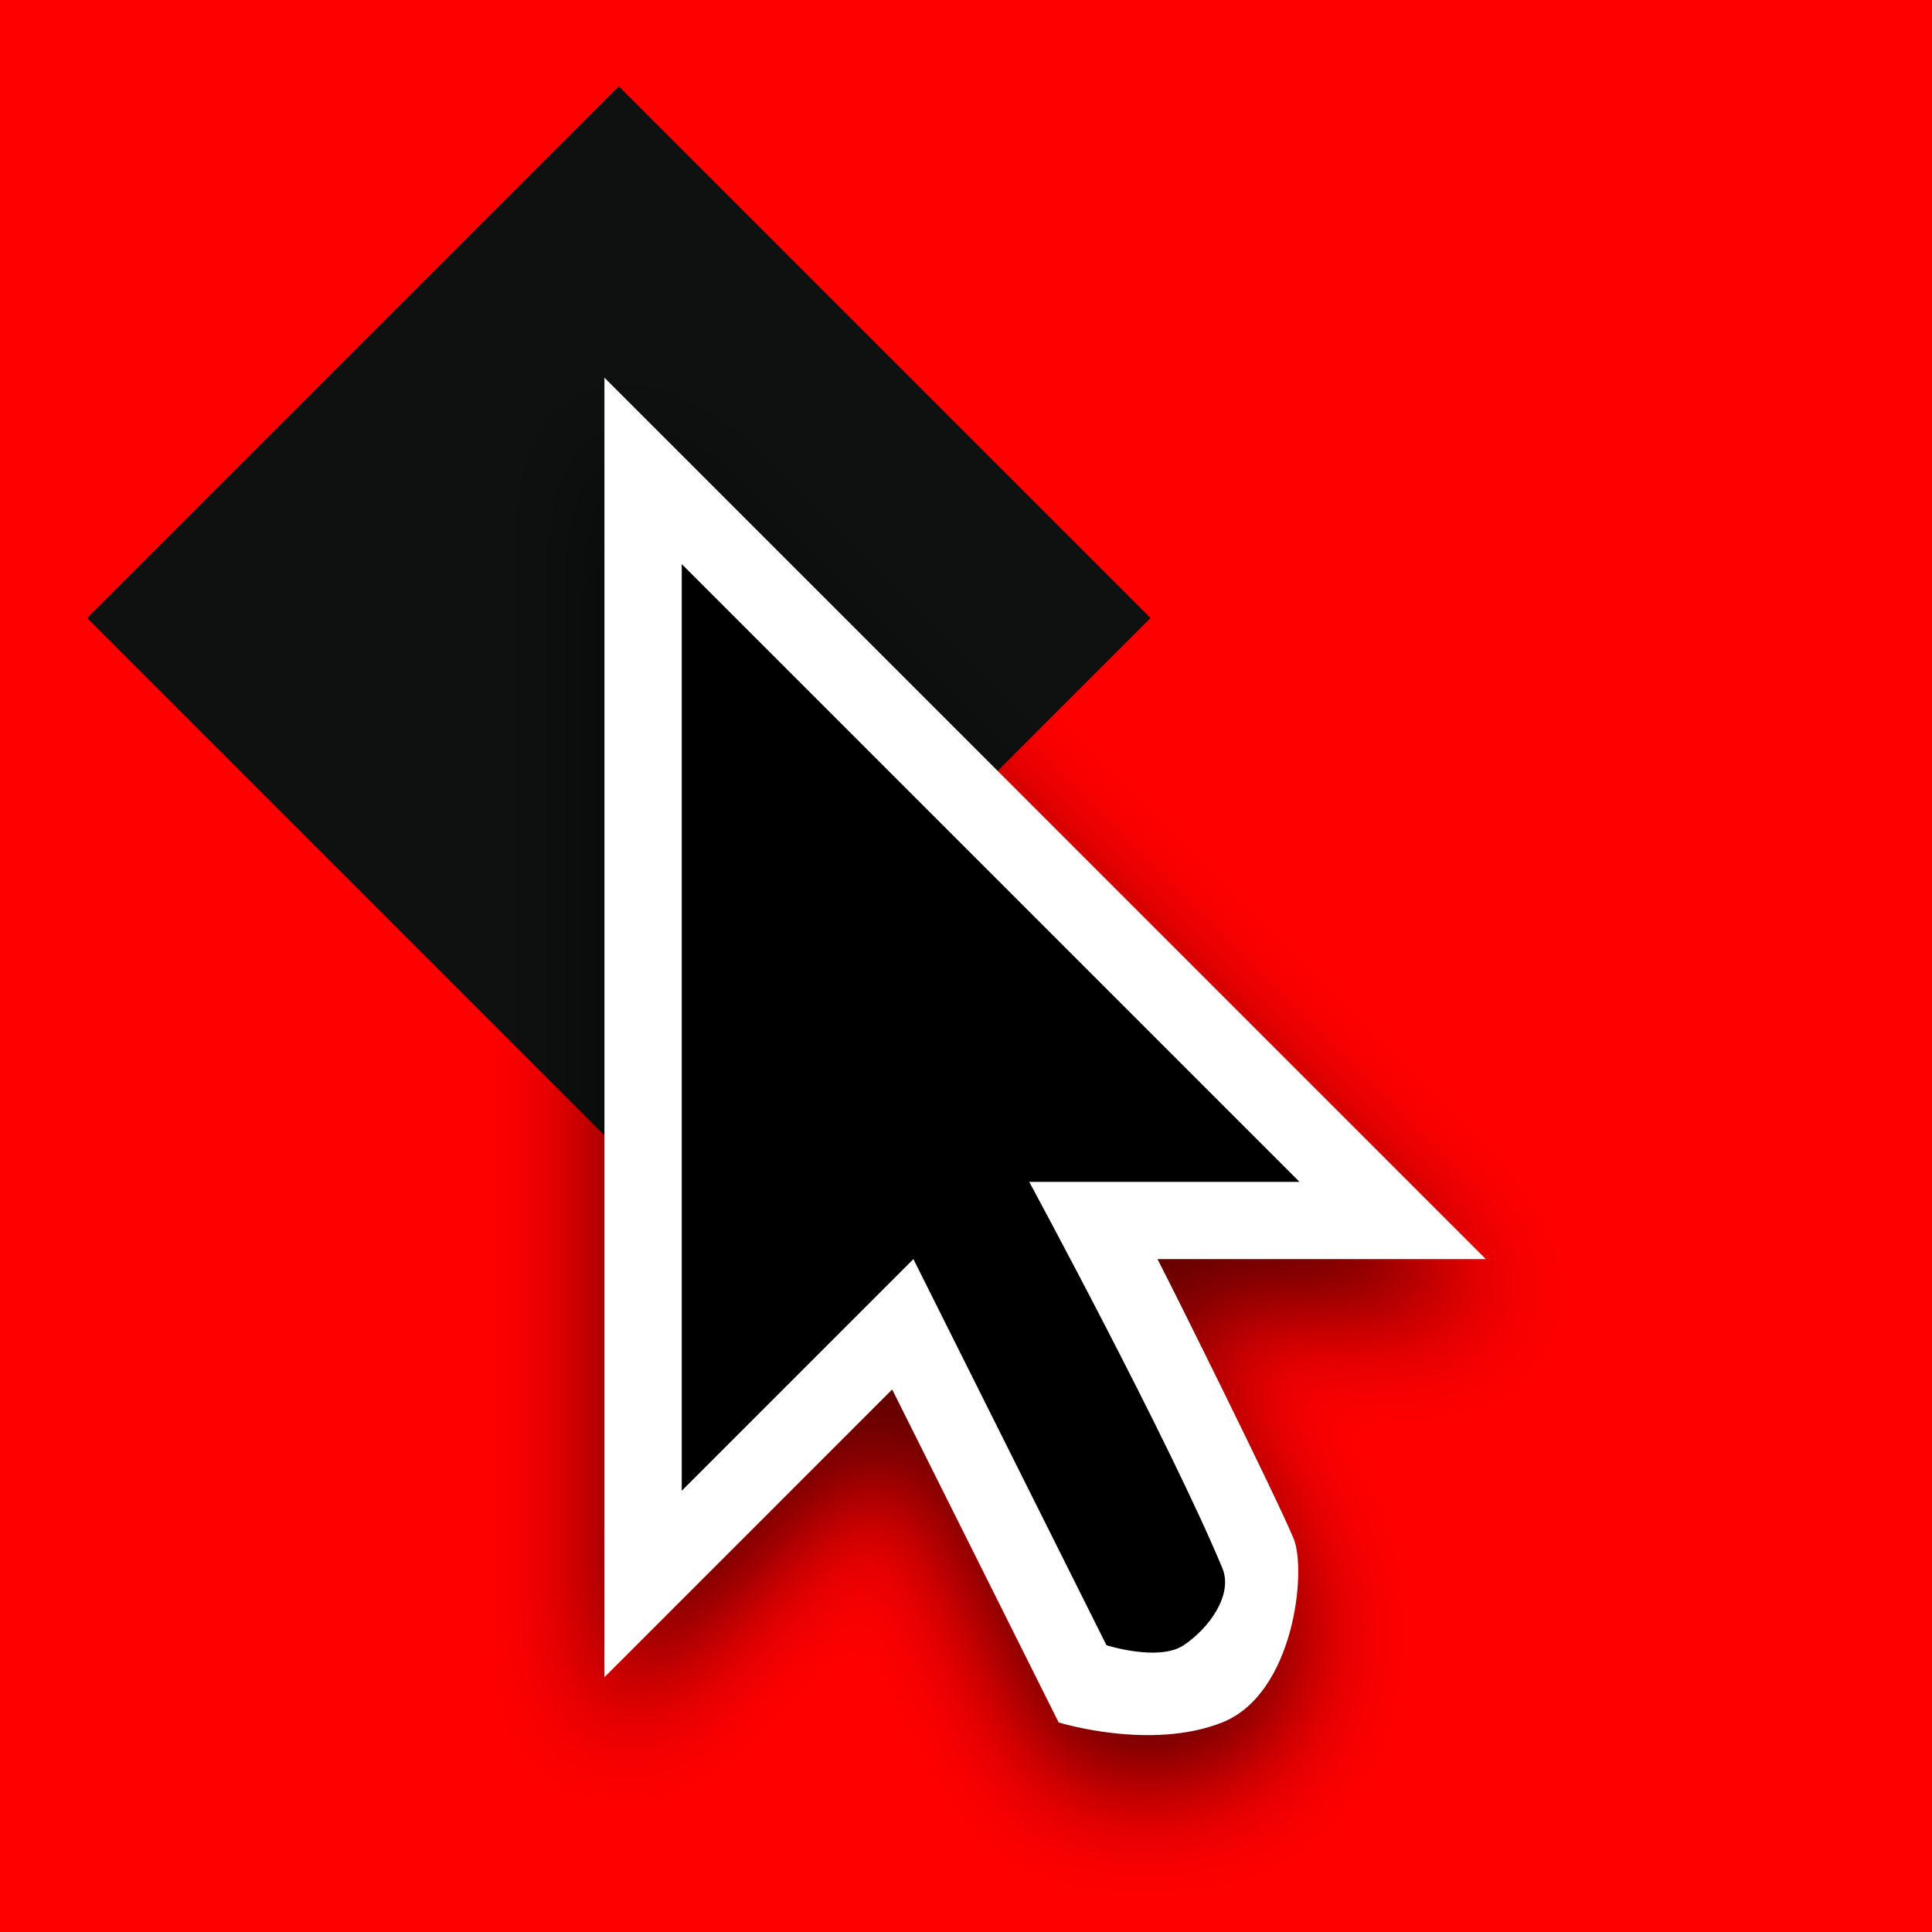
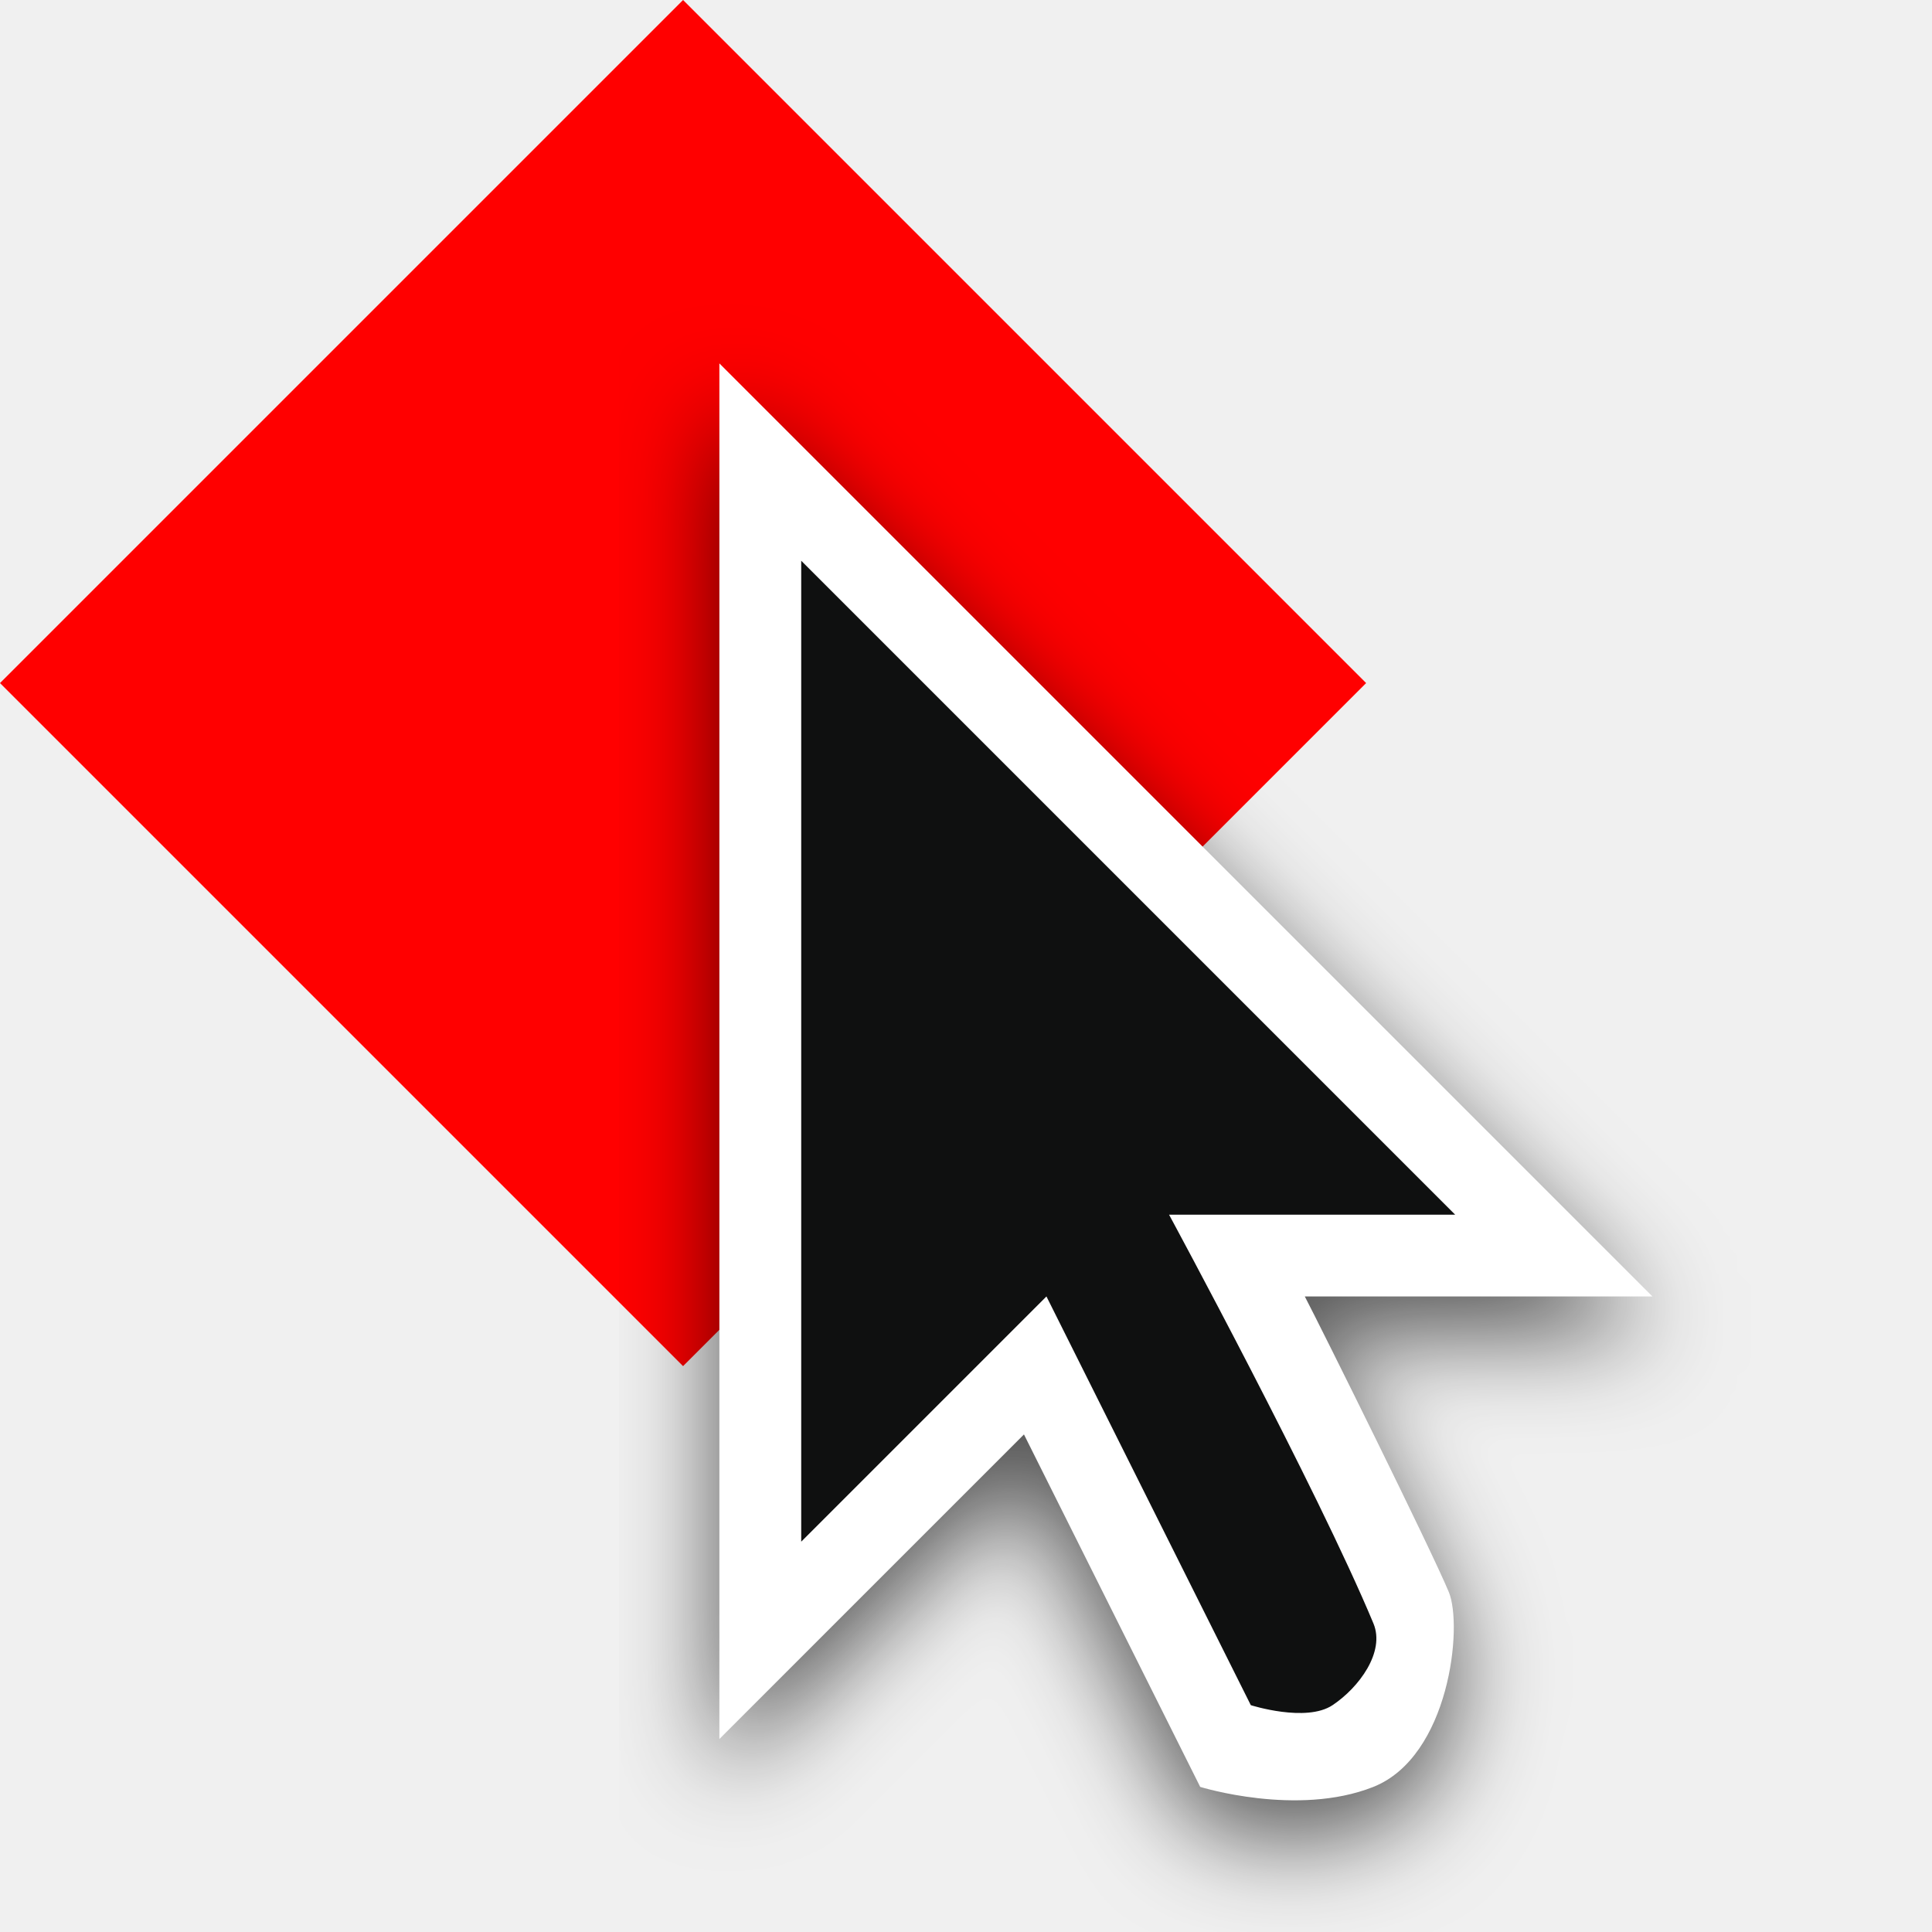
<svg xmlns="http://www.w3.org/2000/svg" width="1000" height="1000" viewBox="0 0 1000 1000" fill="none">
-   <g clip-path="url(#clip0_3178_423)">
-     <mask id="mask0_3178_423" style="mask-type:luminance" maskUnits="userSpaceOnUse" x="0" y="0" width="1000" height="1000">
-       <path d="M1000 0H0V1000H1000V0Z" fill="white" />
-     </mask>
-     <g mask="url(#mask0_3178_423)">
-       <mask id="mask1_3178_423" style="mask-type:luminance" maskUnits="userSpaceOnUse" x="0" y="0" width="1000" height="1000">
-         <path d="M1000 0H0V1000H1000V0Z" fill="white" />
-       </mask>
-       <g mask="url(#mask1_3178_423)">
-         <path d="M1000 0H0V1000H1000V0Z" fill="#FF0000" />
-         <path d="M320.317 44.694L45.109 319.902L320.318 595.111L595.526 319.903L320.317 44.694Z" fill="#0F1010" />
-         <g filter="url(#filter0_d_3178_423)">
-           <path d="M669.519 796.218C676.528 813.041 669.791 876.761 632.623 891.533C595.453 906.303 547.964 891.533 547.964 891.533L461.789 719.185L312.855 868.12V195.473L769.091 651.707H599.107C607.449 667.705 660.612 774.842 669.519 796.218Z" fill="white" />
-           <path fill-rule="evenodd" clip-rule="evenodd" d="M352.867 291.971V771.621L472.778 651.707L572.706 851.564C572.706 851.564 599.74 860.189 612.678 851.564C625.615 842.936 638.485 825.564 632.664 811.593C605.176 745.625 532.735 611.736 532.735 611.736H672.635L352.867 291.971Z" fill="black" />
-         </g>
-       </g>
+   <g clip-path="url(#clip0_3218_9580)">
+     <path d="M353.553 9.56509e-05L0 353.553L353.554 707.107L707.107 353.554L353.553 9.56509e-05Z" fill="#FF0000" />
+     <g filter="url(#filter0_d_3218_9580)">
+       <path d="M749.893 824.003C757.313 841.811 750.181 909.262 710.837 924.898C671.49 940.533 621.221 924.898 621.221 924.898L530.001 742.46L372.348 900.115V188.085L855.295 671.032H675.358C684.189 687.966 740.464 801.375 749.893 824.003Z" fill="white" />
+       <path fill-rule="evenodd" clip-rule="evenodd" d="M414.706 290.233V797.966L541.638 671.032L647.416 882.589C647.416 882.589 676.033 891.72 689.728 882.589C703.423 873.457 717.047 855.067 710.884 840.278C681.788 770.448 605.105 628.72 605.105 628.72H753.196L414.706 290.233Z" fill="#0F1010" />
    </g>
  </g>
  <defs>
-     <filter id="filter0_d_3178_423" x="255.056" y="163.362" width="571.832" height="818.222" filterUnits="userSpaceOnUse" color-interpolation-filters="sRGB">
+     <filter id="filter0_d_3218_9580" x="320.578" y="155.141" width="586.486" height="847.301" filterUnits="userSpaceOnUse" color-interpolation-filters="sRGB">
      <feFlood flood-opacity="0" result="BackgroundImageFix" />
      <feColorMatrix in="SourceAlpha" type="matrix" values="0 0 0 0 0 0 0 0 0 0 0 0 0 0 0 0 0 0 127 0" result="hardAlpha" />
-       <feOffset dy="25.689" />
-       <feGaussianBlur stdDeviation="28.899" />
+       <feOffset dy="18.825" />
+       <feGaussianBlur stdDeviation="25.885" />
      <feColorMatrix type="matrix" values="0 0 0 0 0 0 0 0 0 0 0 0 0 0 0 0 0 0 0.65 0" />
-       <feBlend mode="normal" in2="BackgroundImageFix" result="effect1_dropShadow_3178_423" />
-       <feBlend mode="normal" in="SourceGraphic" in2="effect1_dropShadow_3178_423" result="shape" />
+       <feBlend mode="normal" in2="BackgroundImageFix" result="effect1_dropShadow_3218_9580" />
+       <feBlend mode="normal" in="SourceGraphic" in2="effect1_dropShadow_3218_9580" result="shape" />
    </filter>
-     <clipPath id="clip0_3178_423">
+     <clipPath id="clip0_3218_9580">
      <rect width="1000" height="1000" fill="white" />
    </clipPath>
  </defs>
</svg>
